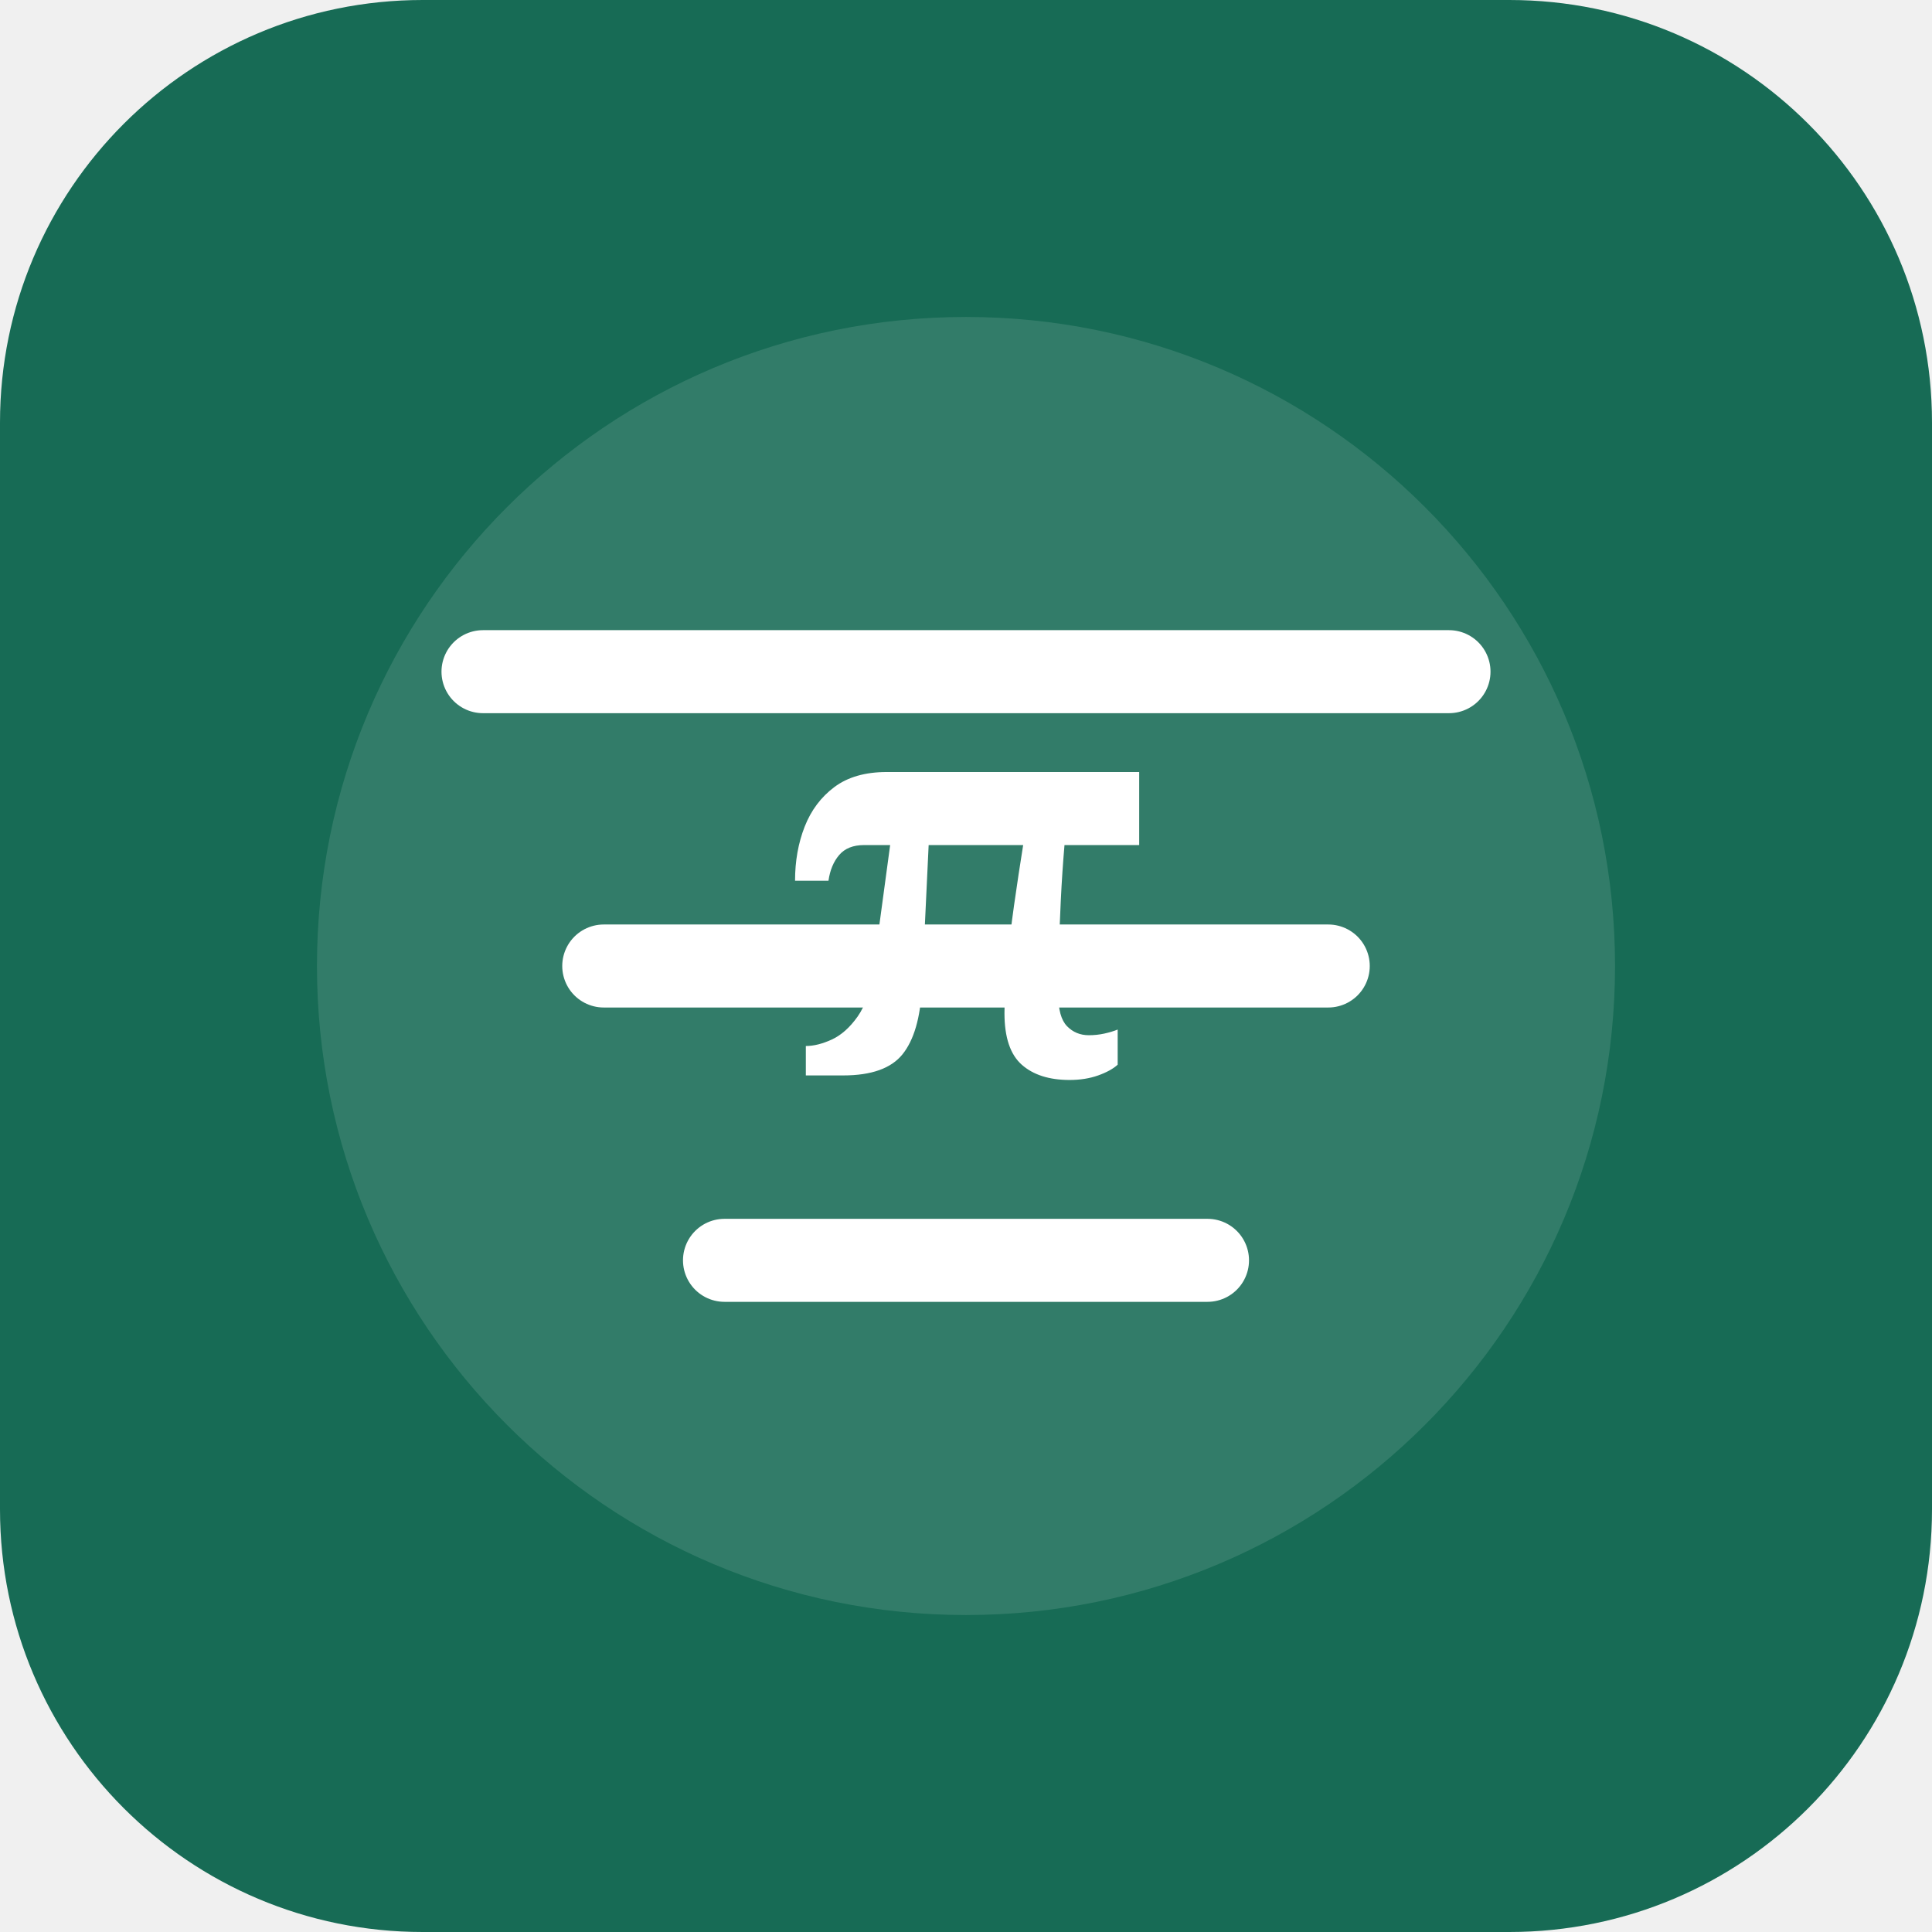
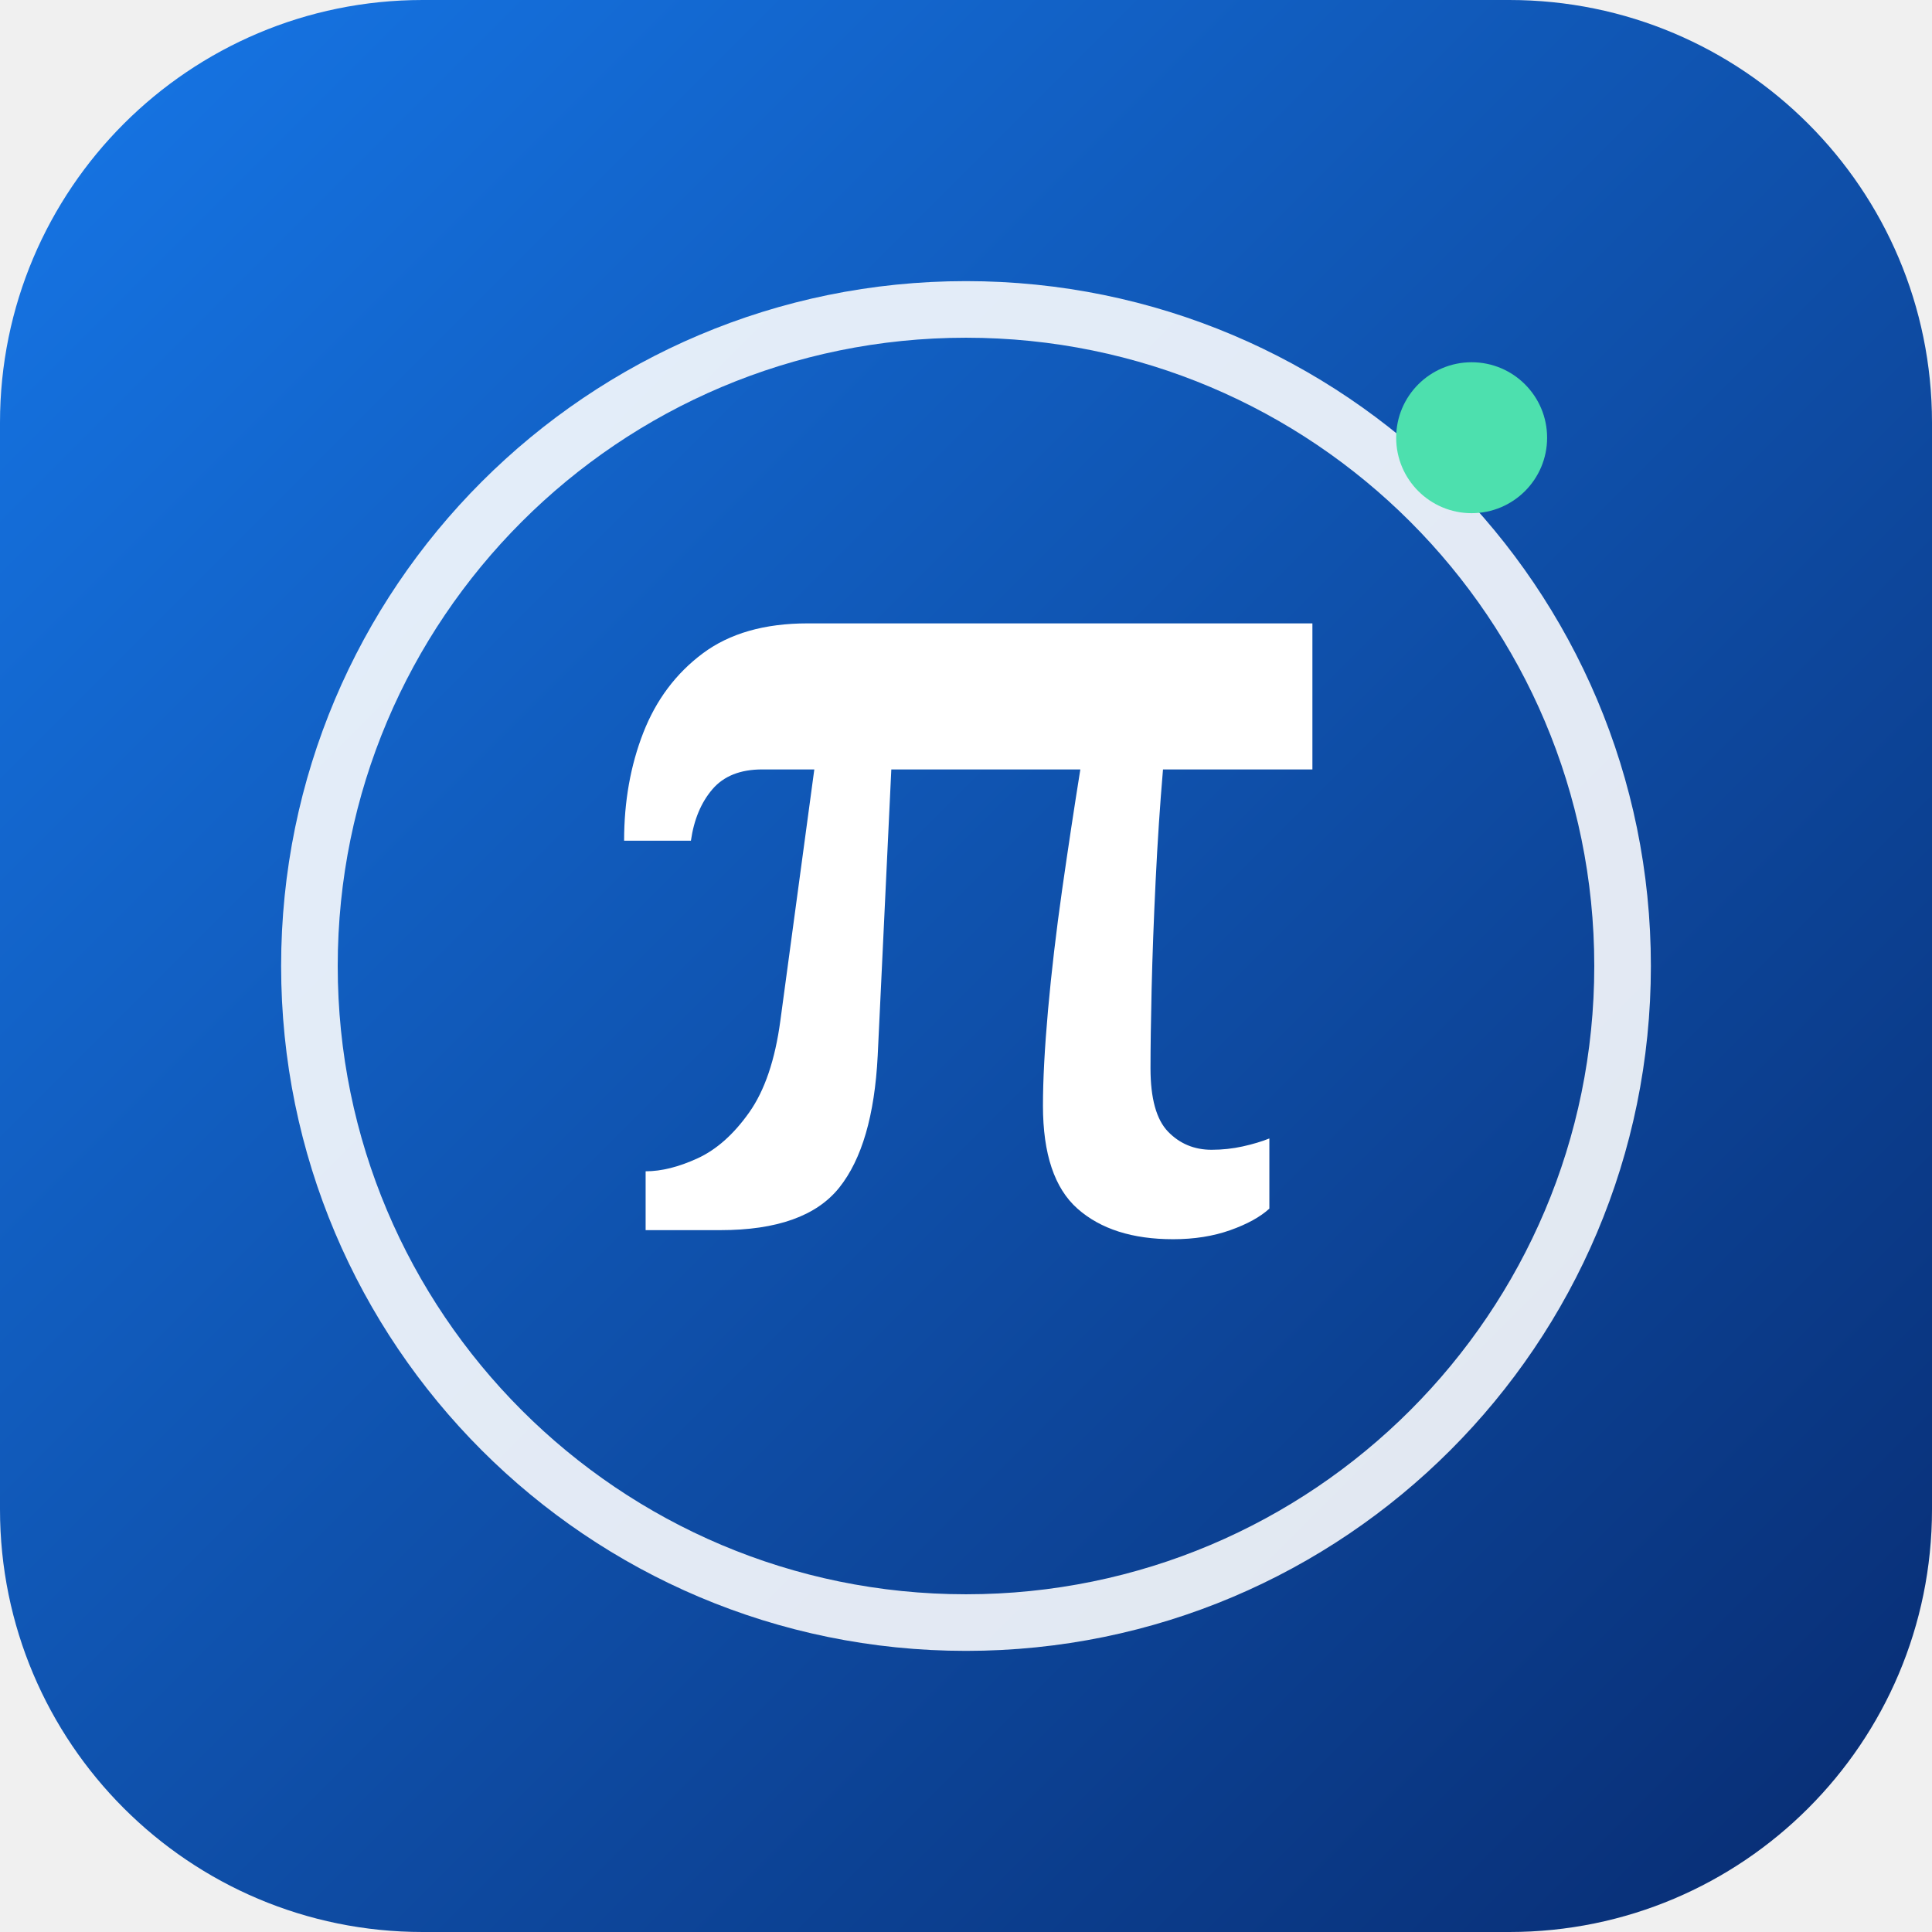
<svg xmlns="http://www.w3.org/2000/svg" viewBox="0 0 512 512">
-   <rect width="512" height="512" rx="112" fill="#176b55" />
-   <circle cx="256" cy="256" r="172" fill="#fff" opacity=".12" />
-   <path d="M128 178h256M160 256h192M192 334h128" stroke="#fff" stroke-width="22" stroke-linecap="round" />
-   <text x="256" y="285" text-anchor="middle" font-family="Georgia,serif" font-size="150" font-weight="bold" fill="#fff">π</text>
+   <defs>
+     <linearGradient id="bg" x1="0" y1="0" x2="1" y2="1">
+       <stop offset="0" stop-color="#1677e8" />
+       <stop offset="1" stop-color="#082b70" />
+     </linearGradient>
+   </defs>
+   <rect width="512" height="512" rx="112" fill="url(#bg)" />
+   <circle cx="256" cy="256" r="174" fill="none" stroke="#fff" stroke-width="15" opacity=".88" />
+   <text x="256" y="326" text-anchor="middle" font-family="Georgia,serif" font-size="300" font-weight="bold" fill="#fff">π</text>
+   <circle cx="390" cy="116" r="20" fill="#4de0ae" />
</svg>
